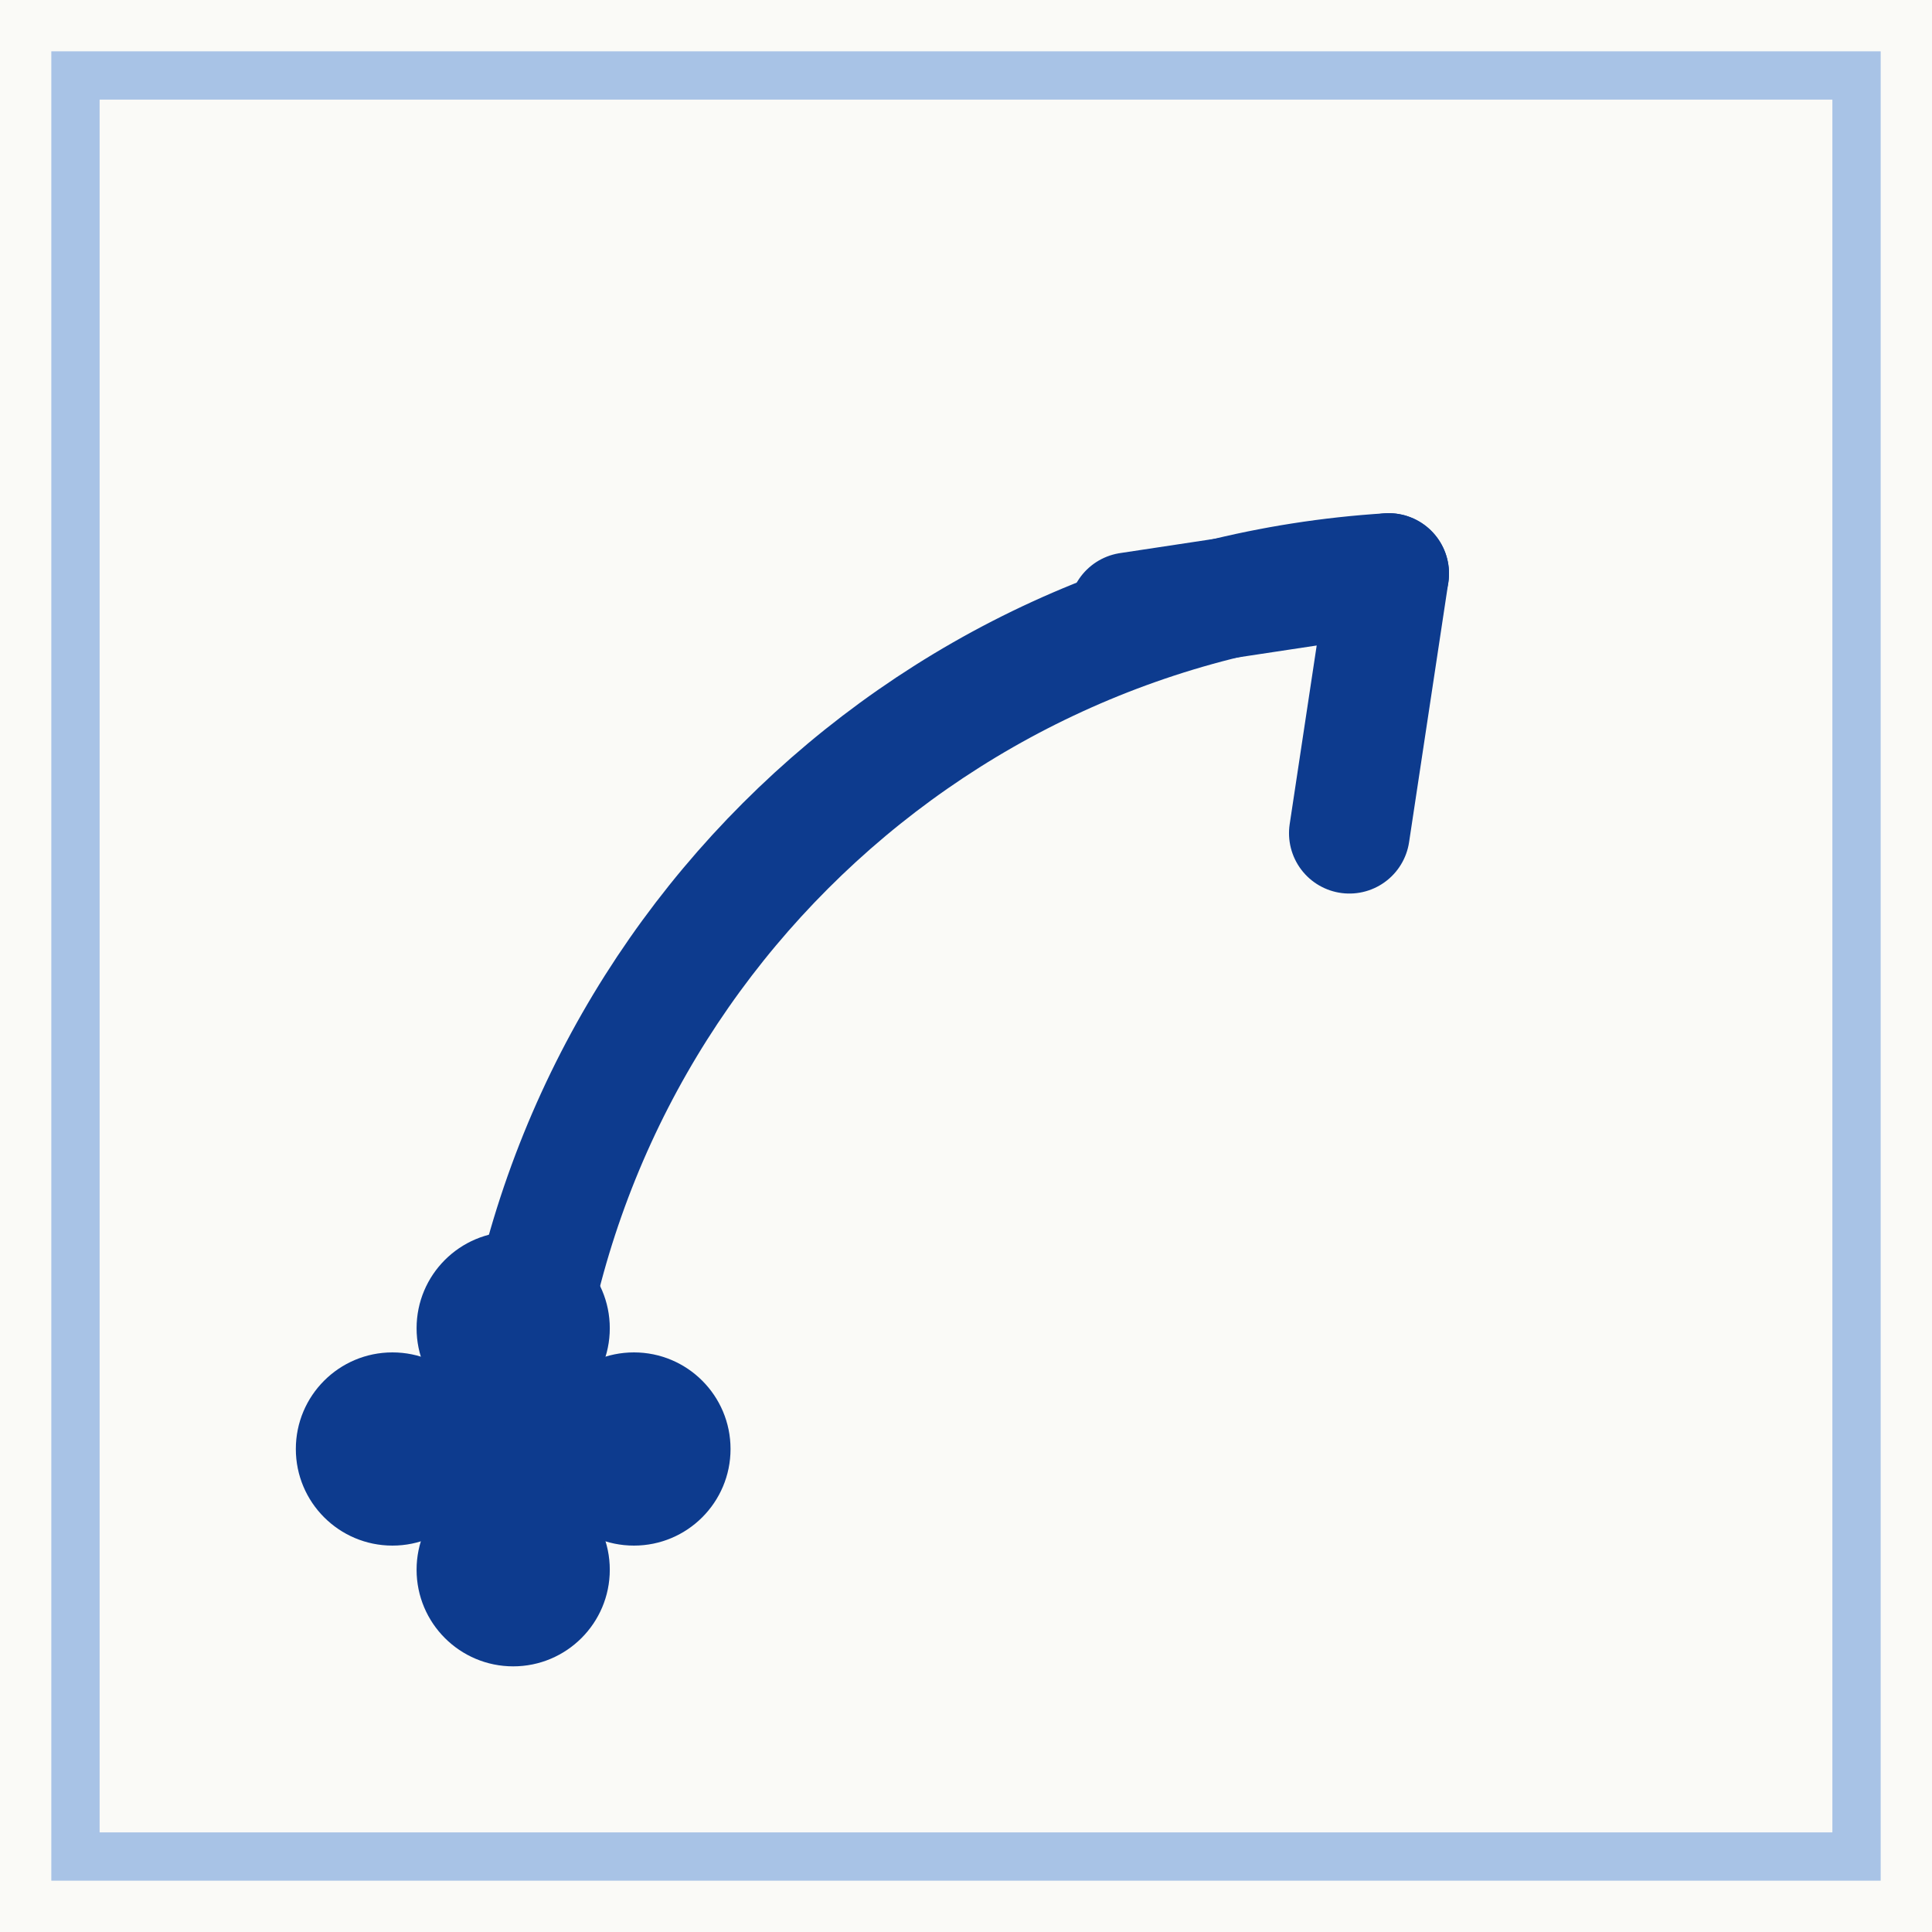
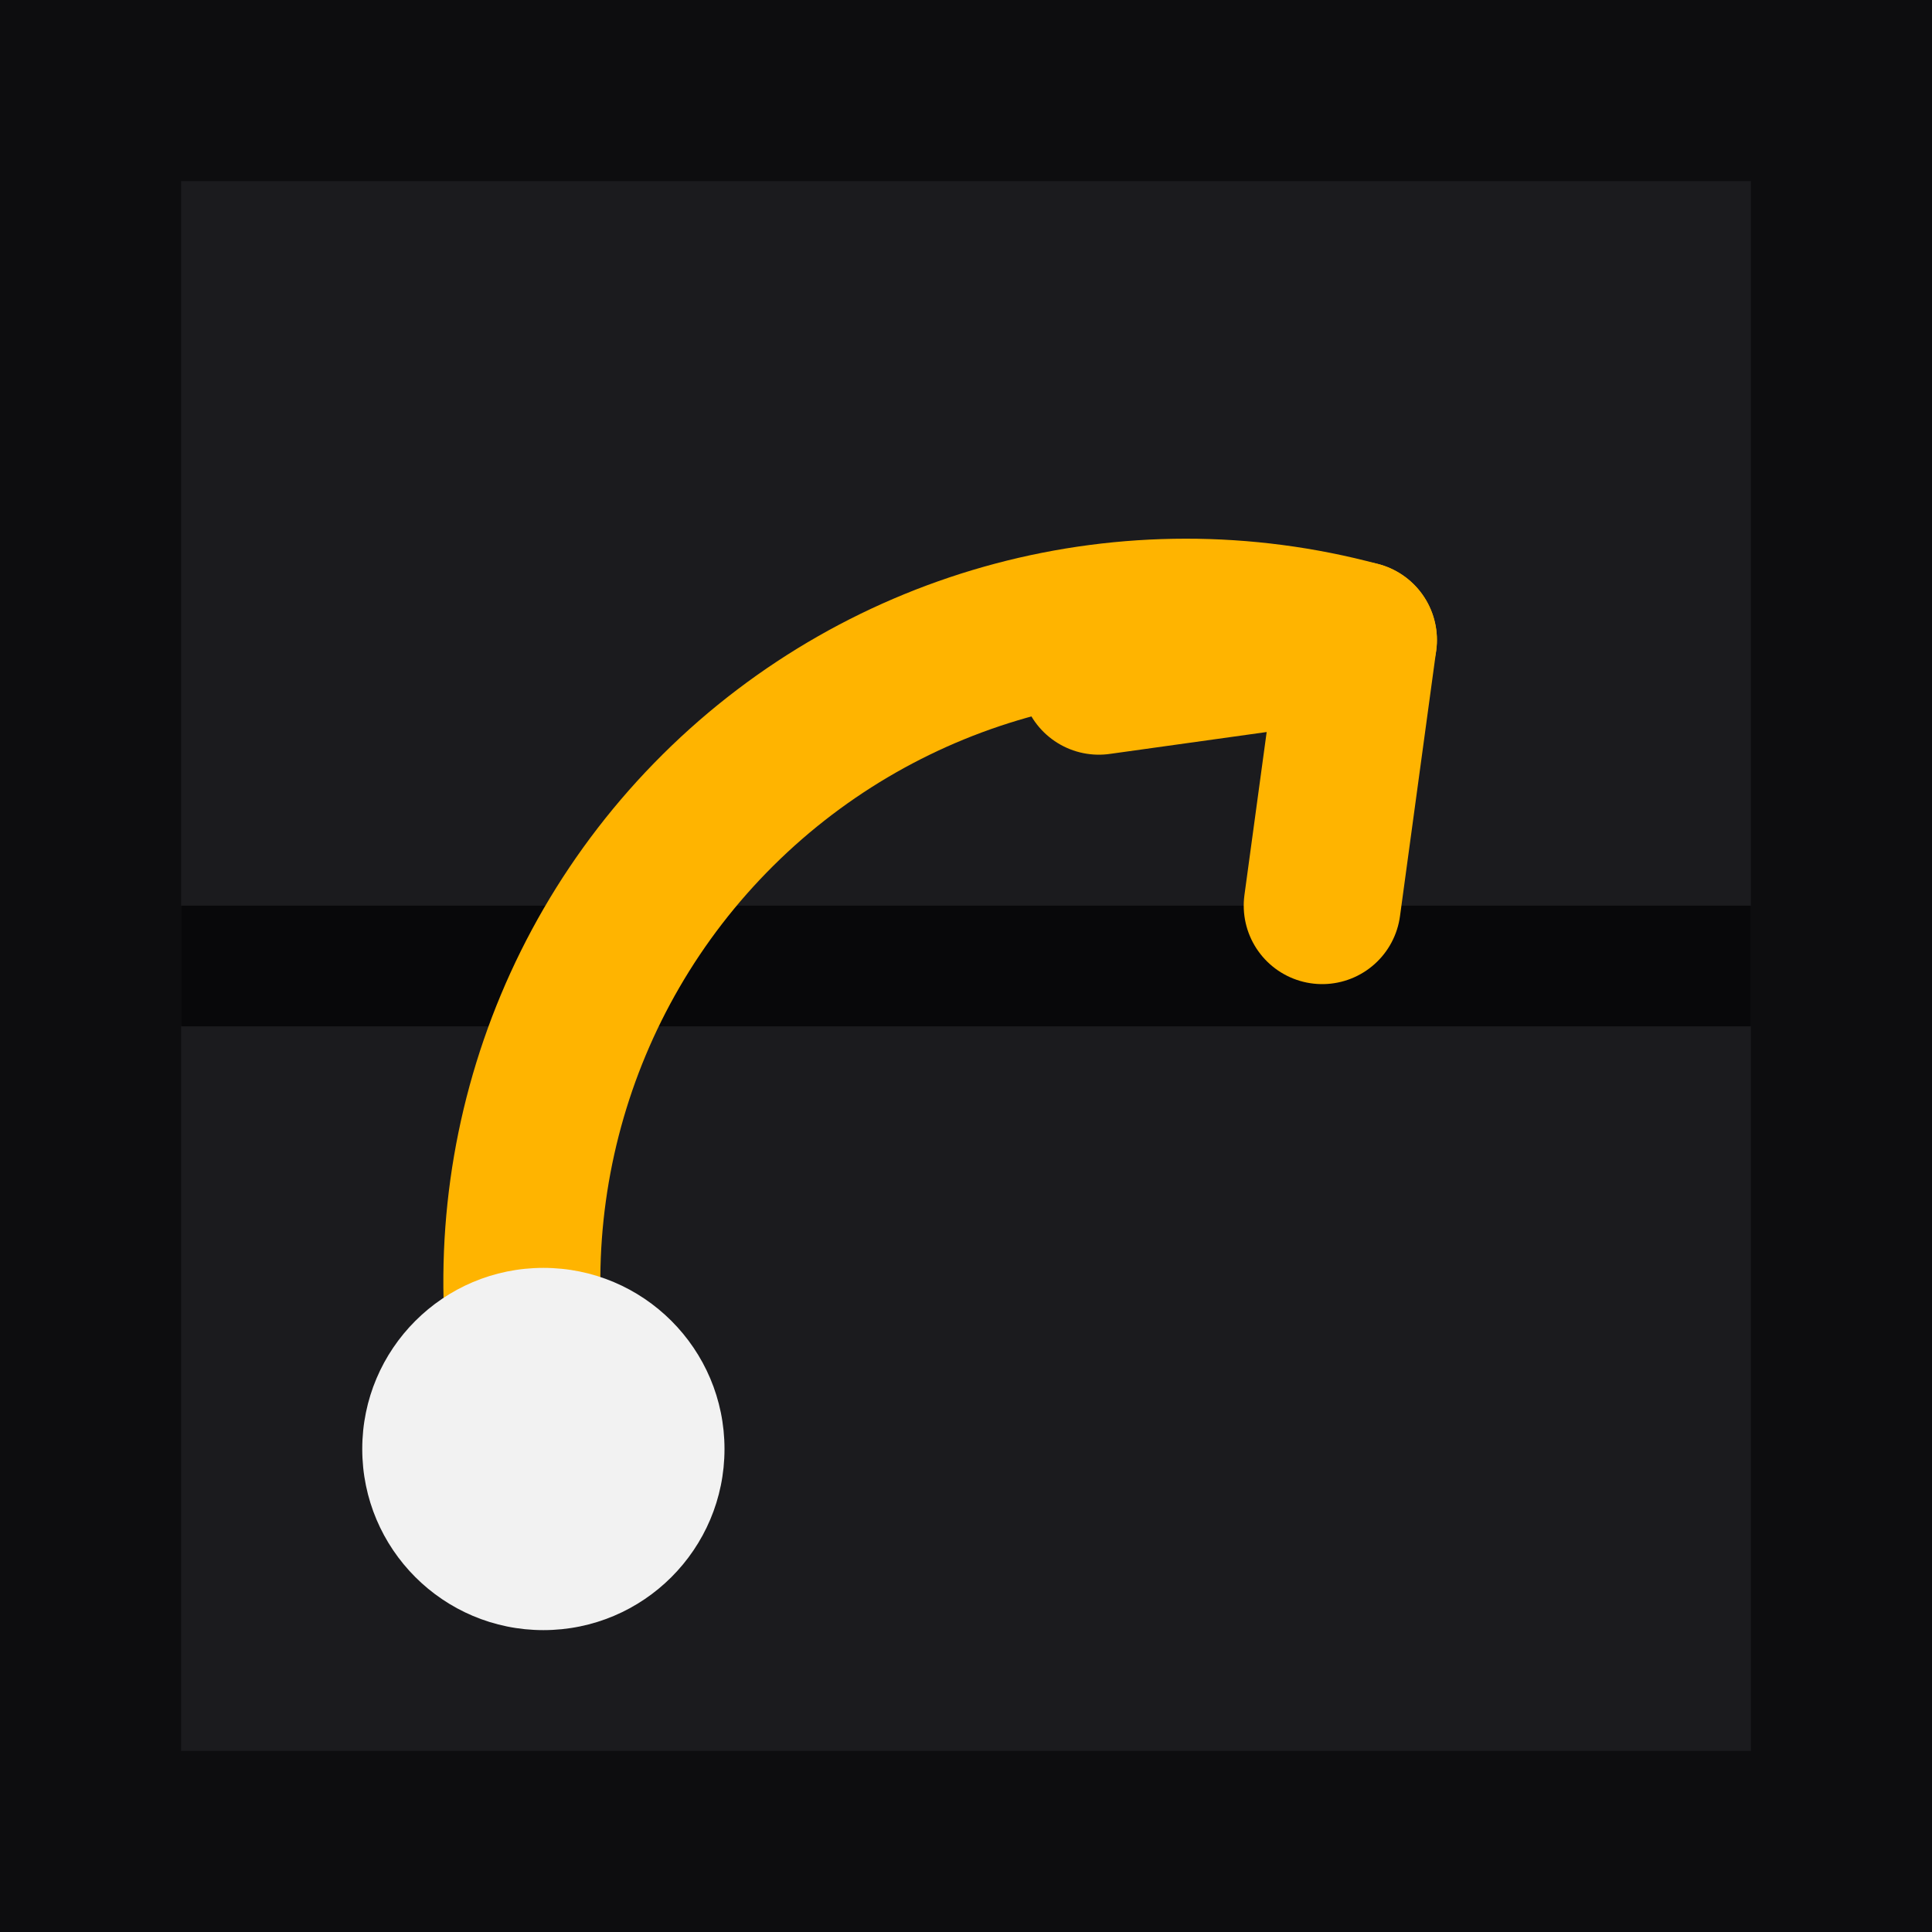
- <svg xmlns="http://www.w3.org/2000/svg" viewBox="0 0 64 64" width="64" height="64">
-   <rect width="64" height="64" fill="#FAFAF7" />
-   <rect x="2.5" y="2.5" width="59" height="59" fill="none" stroke="#A8C3E6" stroke-width="1.6" />
-   <g fill="none" stroke="#0D3B8E" stroke-width="4" stroke-linecap="round" stroke-linejoin="round">
-     <path d="M17 48 A31 31 0 0 1 46 19" />
-     <path d="M46 19 L37.4 20.3 M46 19 L44.7 27.6" />
-   </g>
-   <g fill="#0D3B8E" transform="translate(17 48)">
-     <circle cx="0" cy="-4" r="3.2" />
-     <circle cx="4" cy="0" r="3.2" />
-     <circle cx="0" cy="4" r="3.2" />
-     <circle cx="-4" cy="0" r="3.2" />
-   </g>
+ <svg xmlns="http://www.w3.org/2000/svg" viewBox="0 0 32 32">
+   <rect width="32" height="32" fill="#0D0D0F" />
+   <rect x="3" y="3" width="26" height="26" fill="#1B1B1E" />
+   <rect x="3" y="15" width="26" height="2" fill="#08080A" />
+   <path d="M9 24A11 11 0 0 1 22.5 10.6" fill="none" stroke="#FFB400" stroke-width="2.6" stroke-linecap="round" />
+   <path d="M22.5 10.6 18.2 11.2M22.5 10.6 21.9 15" fill="none" stroke="#FFB400" stroke-width="2.6" stroke-linecap="round" stroke-linejoin="round" />
+   <circle cx="9" cy="24" r="3" fill="#F2F2F2" />
</svg>
